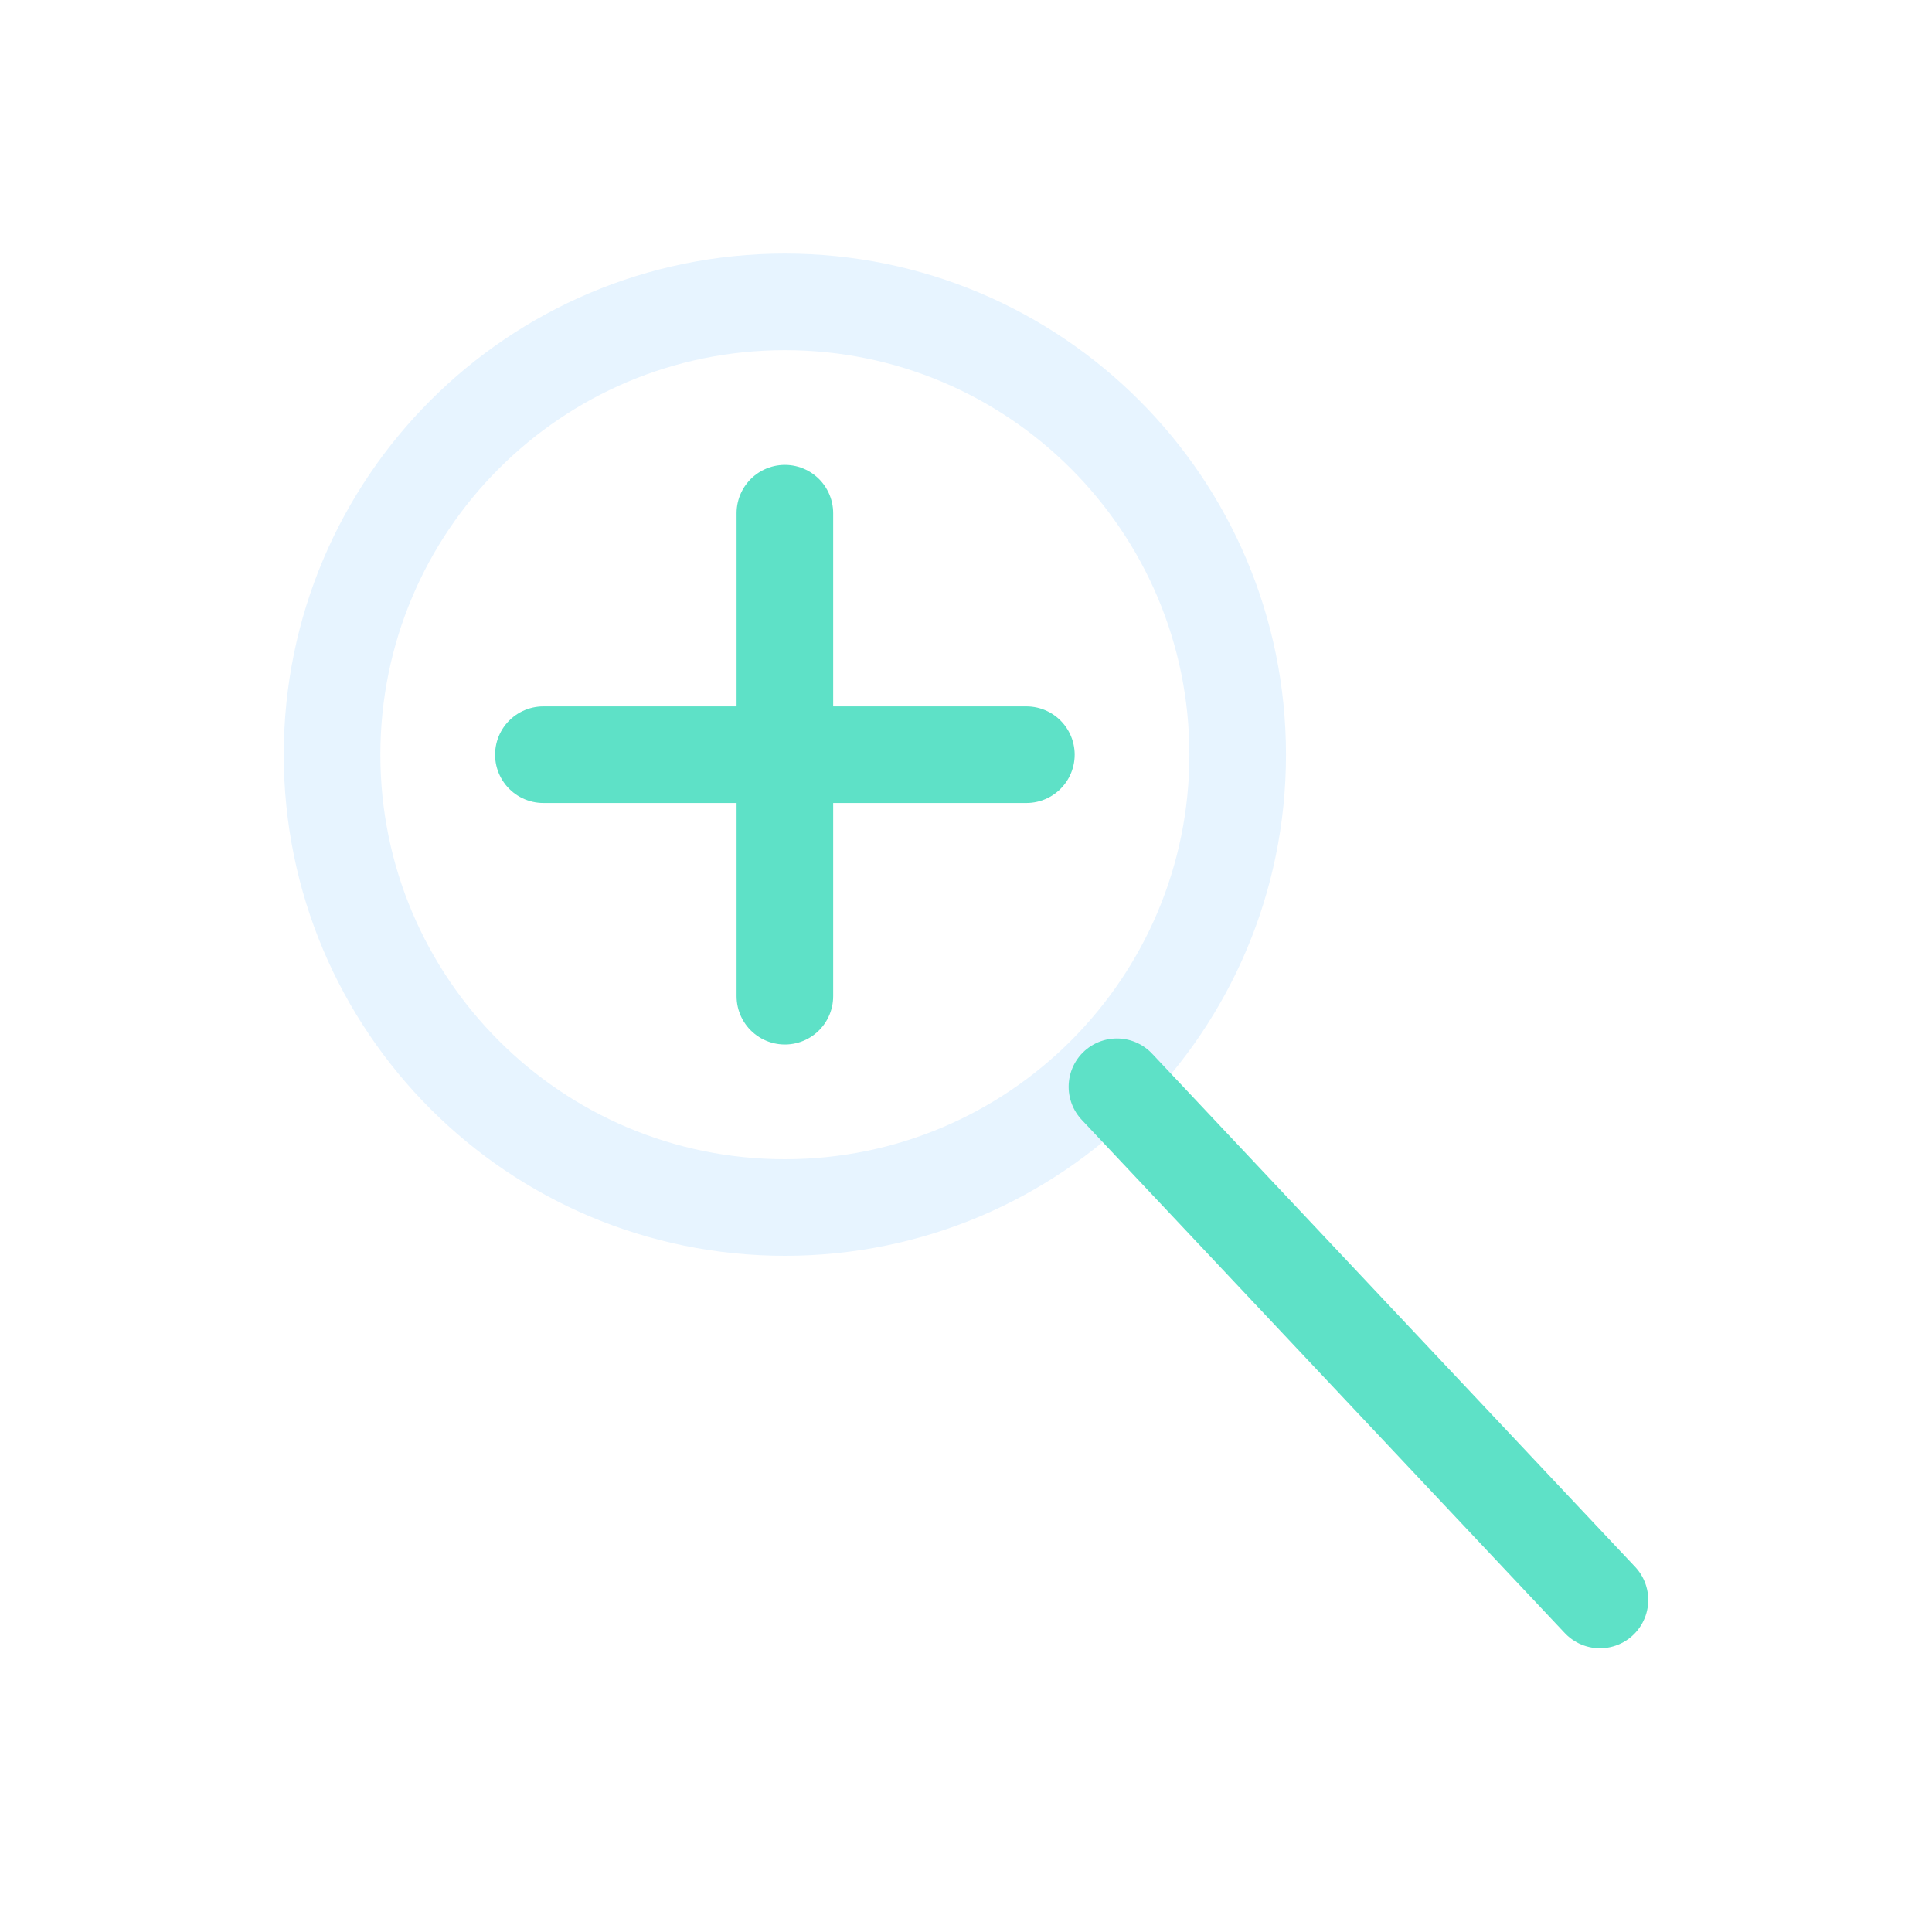
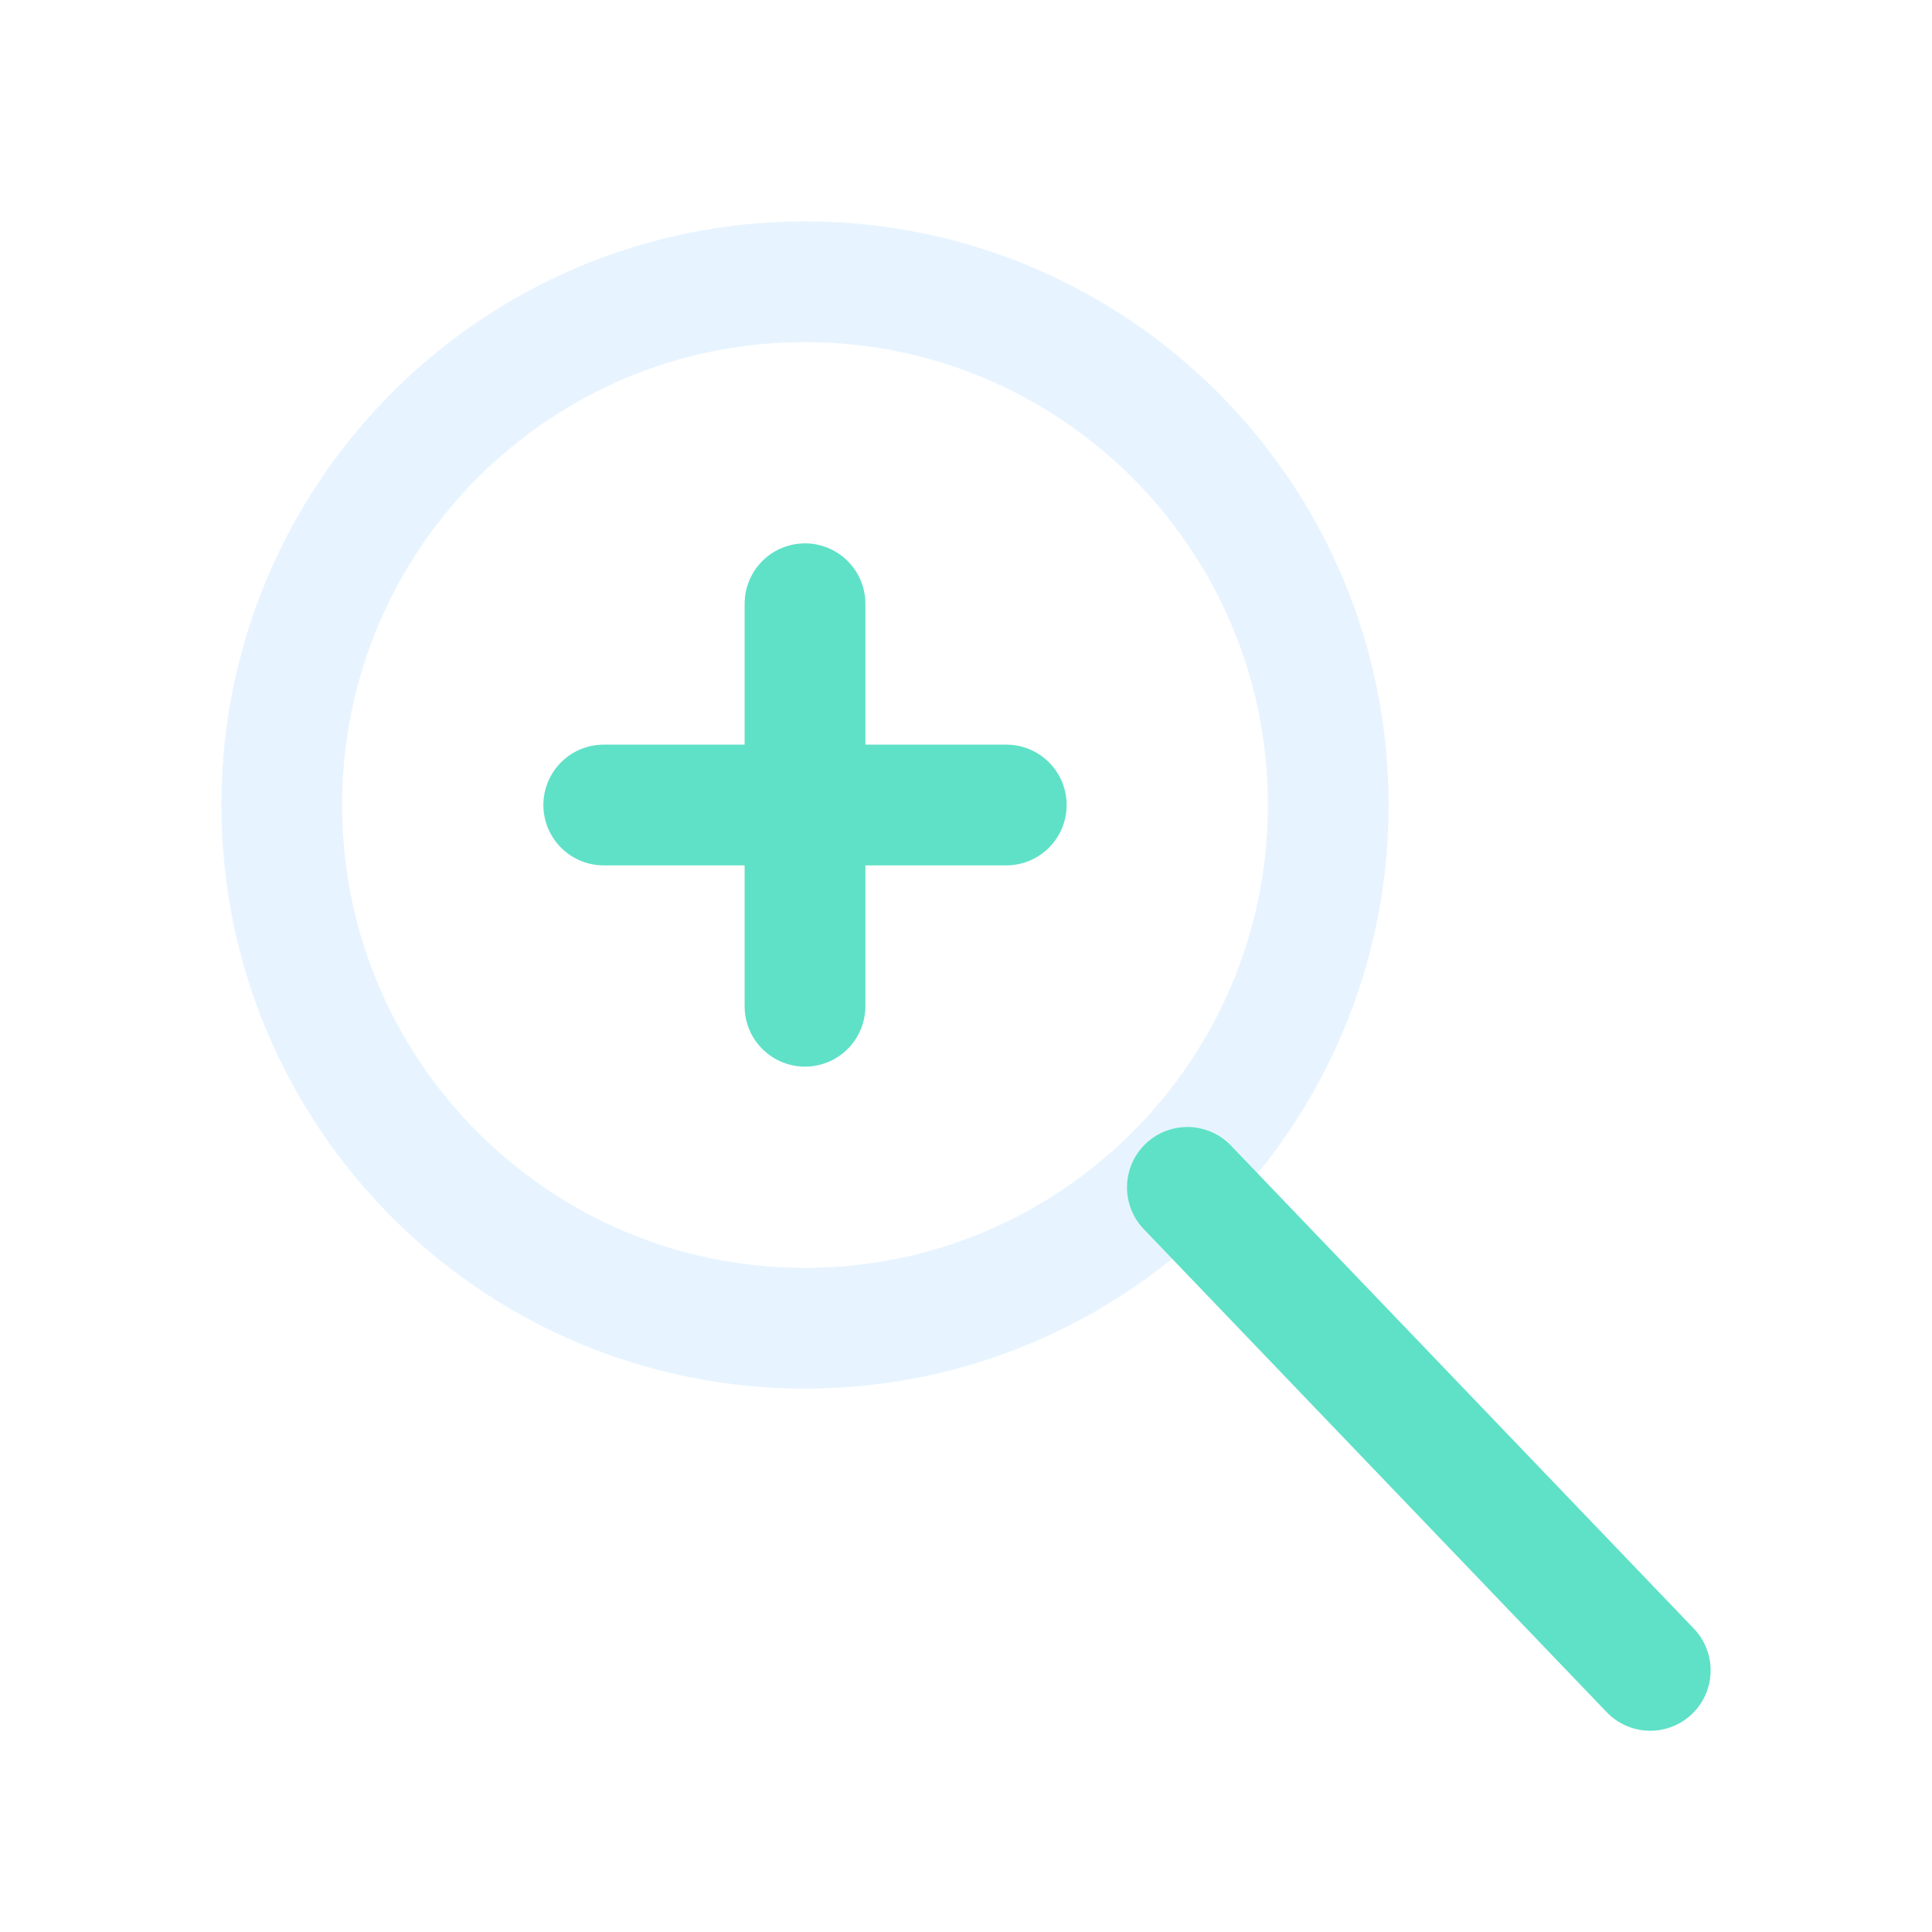
- <svg xmlns="http://www.w3.org/2000/svg" width="64" height="64" viewBox="0 0 64 64" role="img" aria-labelledby="title desc">
-   <g fill="none" stroke="#E7F4FF" stroke-width="3.2" stroke-linecap="round" stroke-linejoin="round">
-     <circle cx="26" cy="25" r="15" />
-     <path d="M37 36l16 17 M18 25h16 M26 17v16" stroke="#5EE1C7" />
+ <svg xmlns="http://www.w3.org/2000/svg" width="64" height="64" viewBox="0 0 24 24" color="#E7F4FF" role="img" aria-labelledby="title desc">
+   <g fill="none" stroke="currentColor" stroke-width="1.5" stroke-linecap="round" stroke-linejoin="round">
+     <circle cx="10" cy="10" r="6.5" />
+     <path stroke="#5EE1C7" d="m14.75 14.75 5.75 6" />
+     <path stroke="#5EE1C7" d="M7.5 10h5M10 7.5v5" />
  </g>
</svg>
